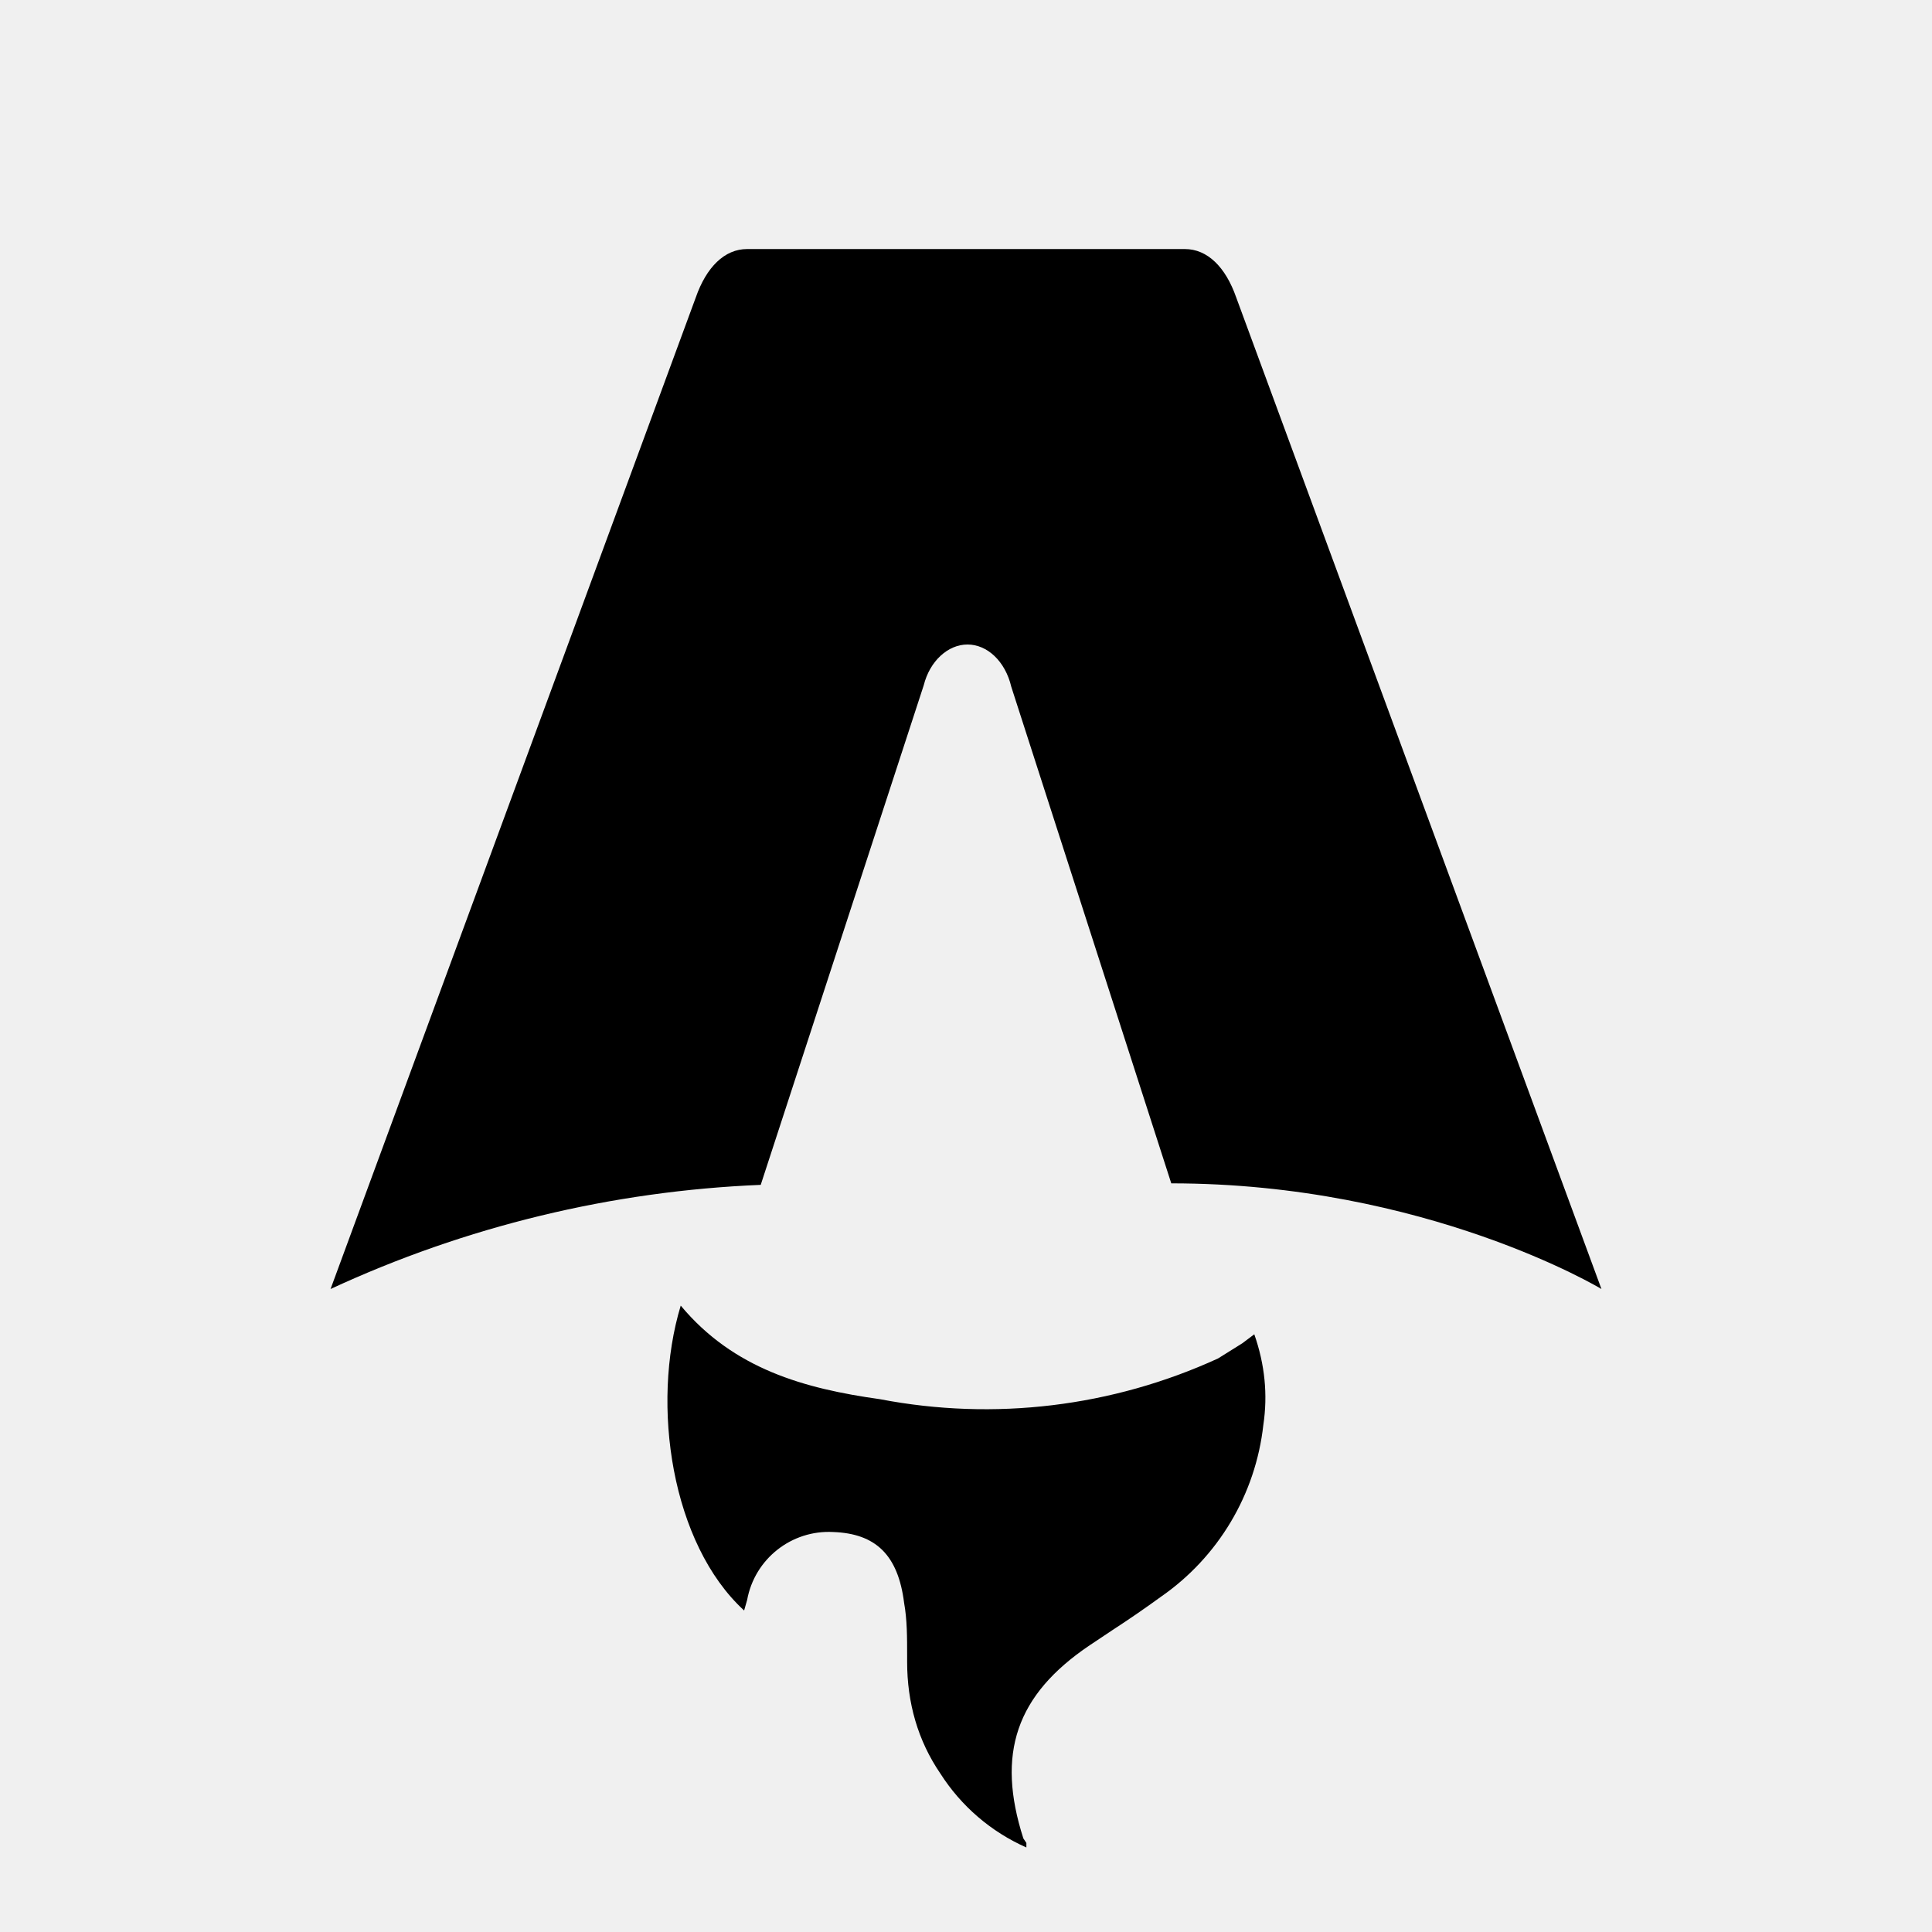
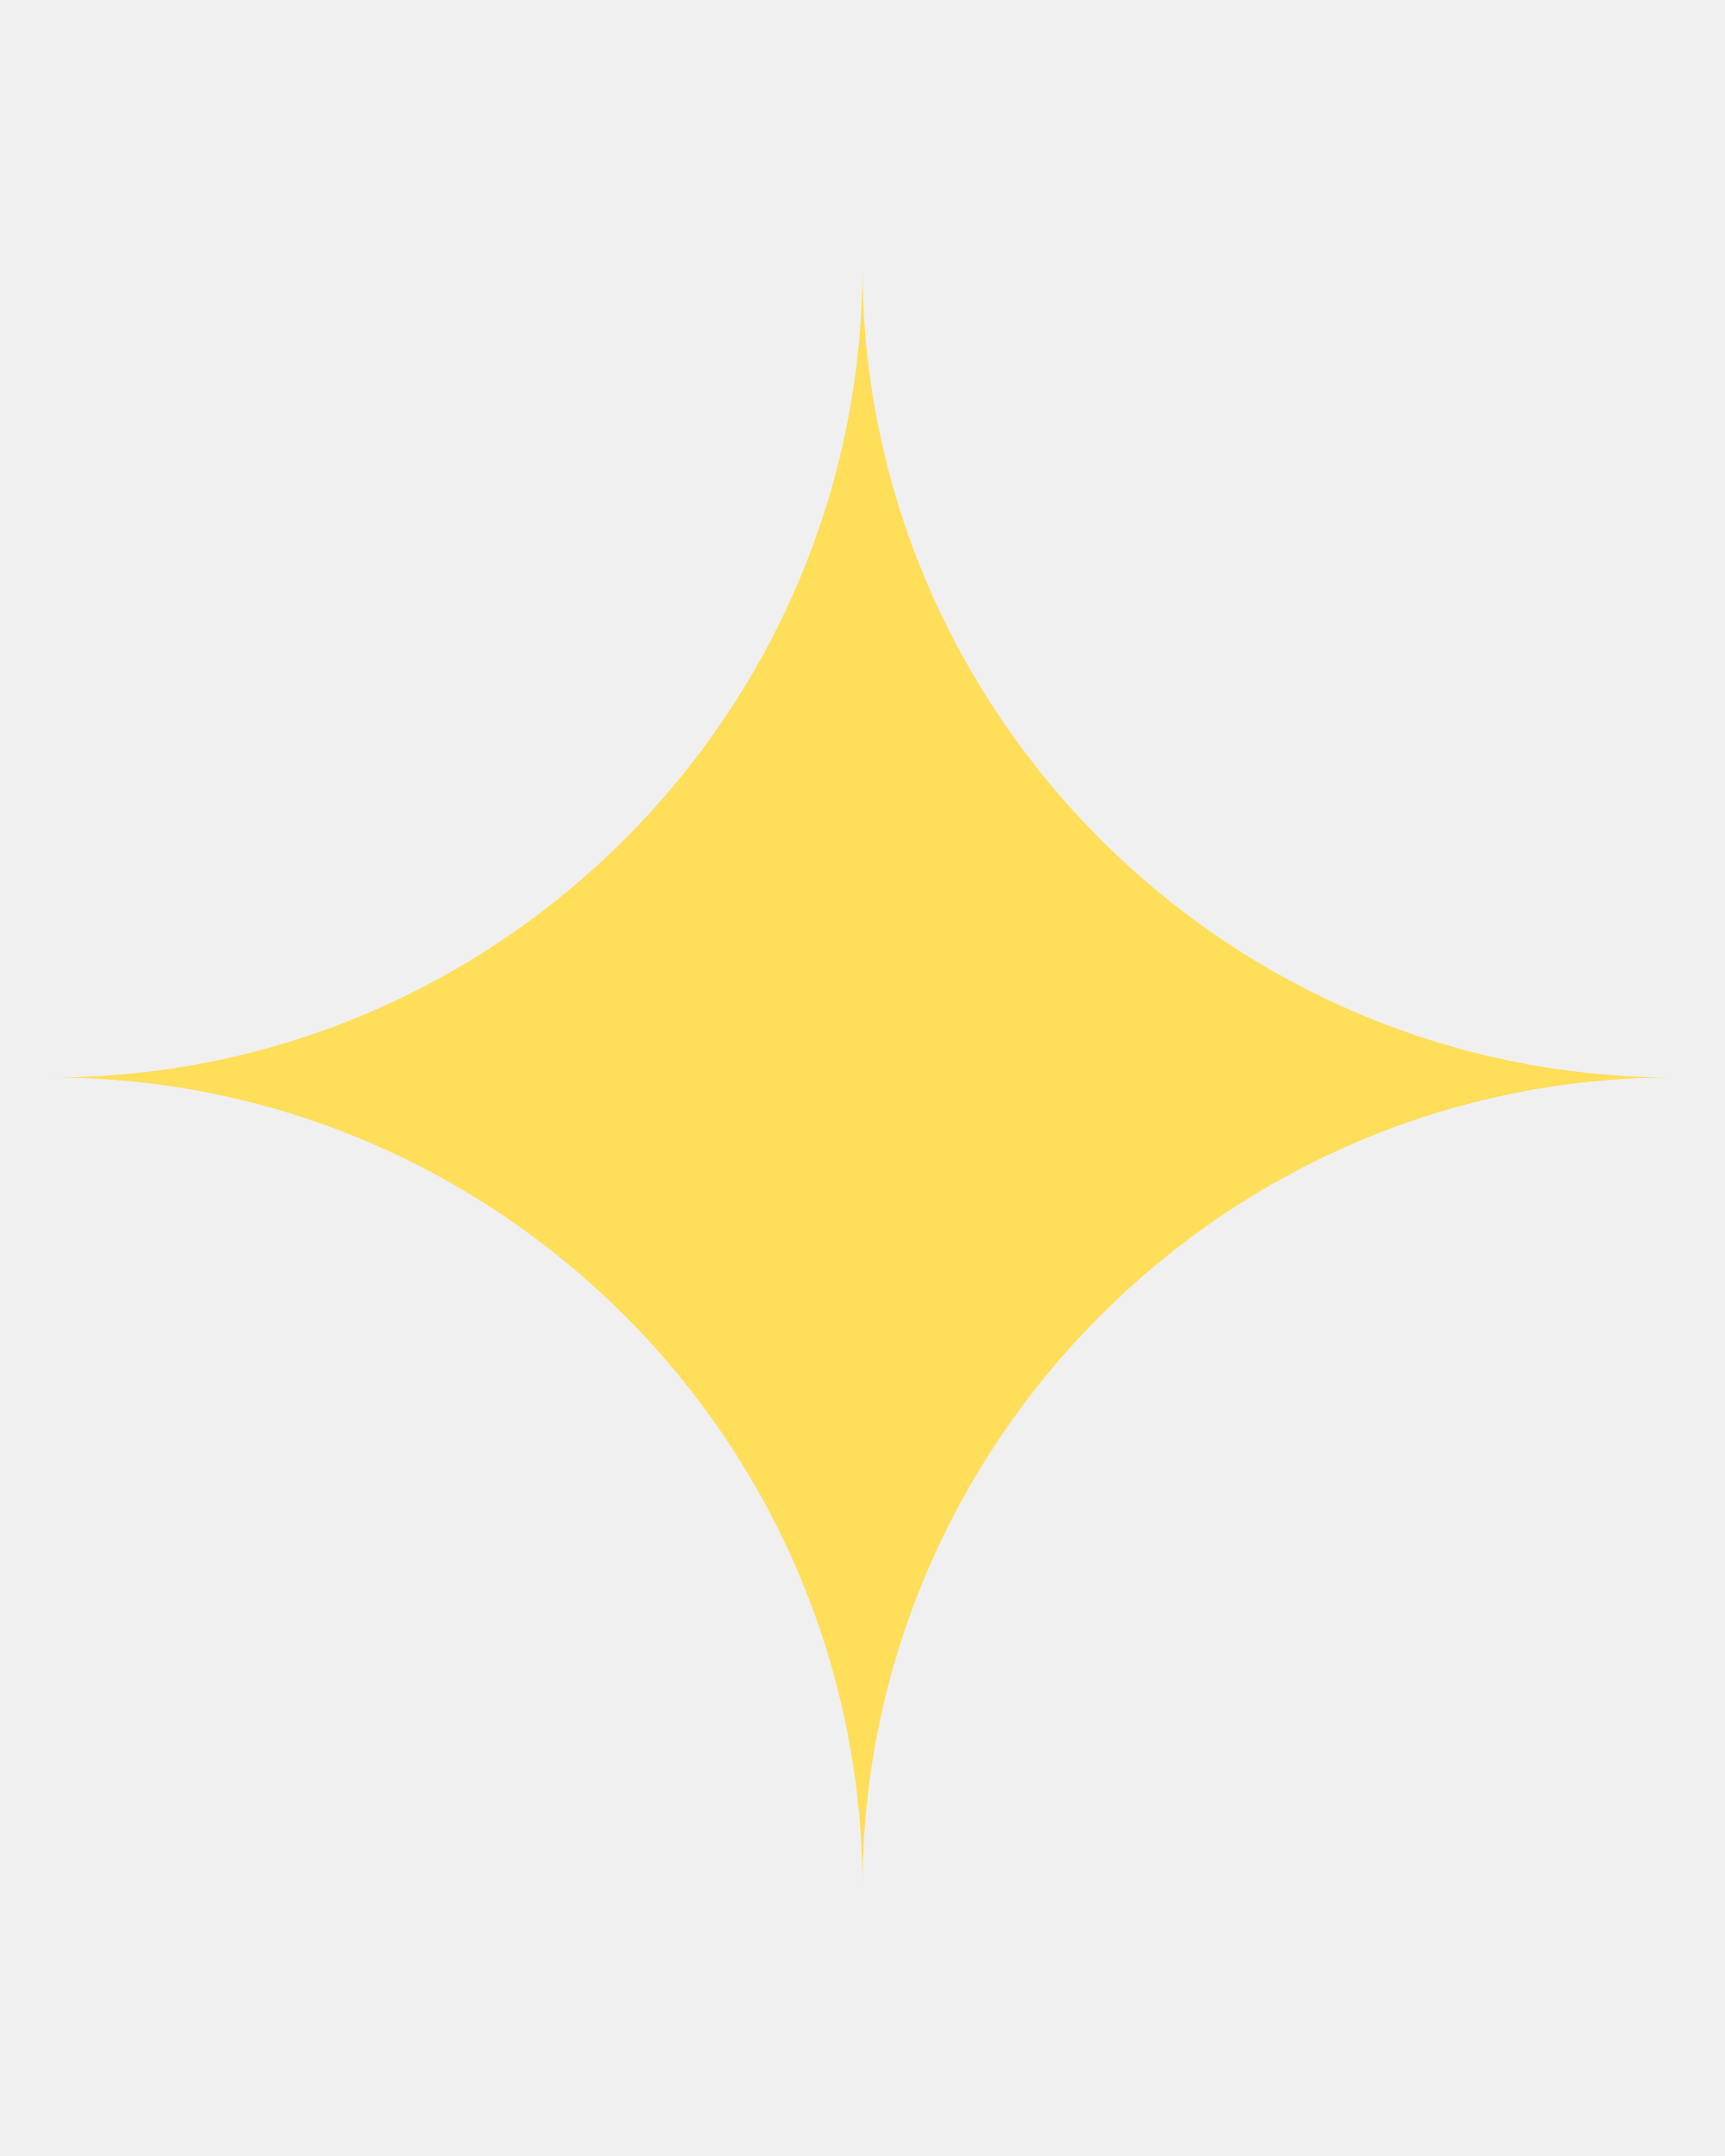
- <svg xmlns="http://www.w3.org/2000/svg" fill="none" viewBox="0 0 128 128">
-   <path d="M50.4 78.5a75.1 75.1 0 0 0-28.5 6.9l24.2-65.7c.7-2 1.9-3.2 3.4-3.2h29c1.5 0 2.7 1.2 3.4 3.2l24.2 65.7s-11.6-7-28.5-7L67 45.5c-.4-1.7-1.6-2.8-2.9-2.8-1.3 0-2.5 1.1-2.9 2.7L50.4 78.5Zm-1.1 28.2Zm-4.2-20.2c-2 6.6-.6 15.8 4.2 20.2a17.5 17.5 0 0 1 .2-.7 5.5 5.5 0 0 1 5.7-4.5c2.8.1 4.3 1.5 4.7 4.7.2 1.1.2 2.3.2 3.5v.4c0 2.7.7 5.2 2.2 7.4a13 13 0 0 0 5.7 4.9v-.3l-.2-.3c-1.8-5.6-.5-9.5 4.4-12.8l1.5-1a73 73 0 0 0 3.2-2.2 16 16 0 0 0 6.8-11.4c.3-2 .1-4-.6-6l-.8.6-1.6 1a37 37 0 0 1-22.4 2.7c-5-.7-9.7-2-13.2-6.2Z" />
-   <style>
-         path { fill: #000; }
-         @media (prefers-color-scheme: dark) {
-             path { fill: #FFF; }
-         }
-     </style>
+ <svg xmlns="http://www.w3.org/2000/svg" width="1080" zoomAndPan="magnify" viewBox="0 0 810 1012.5" height="1350" preserveAspectRatio="xMidYMid meet" version="1.0">
+   <defs>
+     <clipPath id="83afc81ed5">
+       <path d="M 24.395 125.395 L 785.27 125.395 L 785.27 886.27 L 24.395 886.27 Z M 24.395 125.395 " clip-rule="nonzero" />
+     </clipPath>
+   </defs>
+   <g clip-path="url(#83afc81ed5)">
+     <path fill="#ffde59" d="M 404.996 886.598 C 404.996 677.172 233.824 505.996 24.395 505.996 C 233.824 505.996 404.996 334.824 404.996 125.395 C 404.996 334.824 576.172 505.996 785.598 505.996 C 576.172 505.996 404.996 677.172 404.996 886.598 Z M 404.996 886.598 " fill-opacity="1" fill-rule="nonzero" />
+   </g>
</svg>
